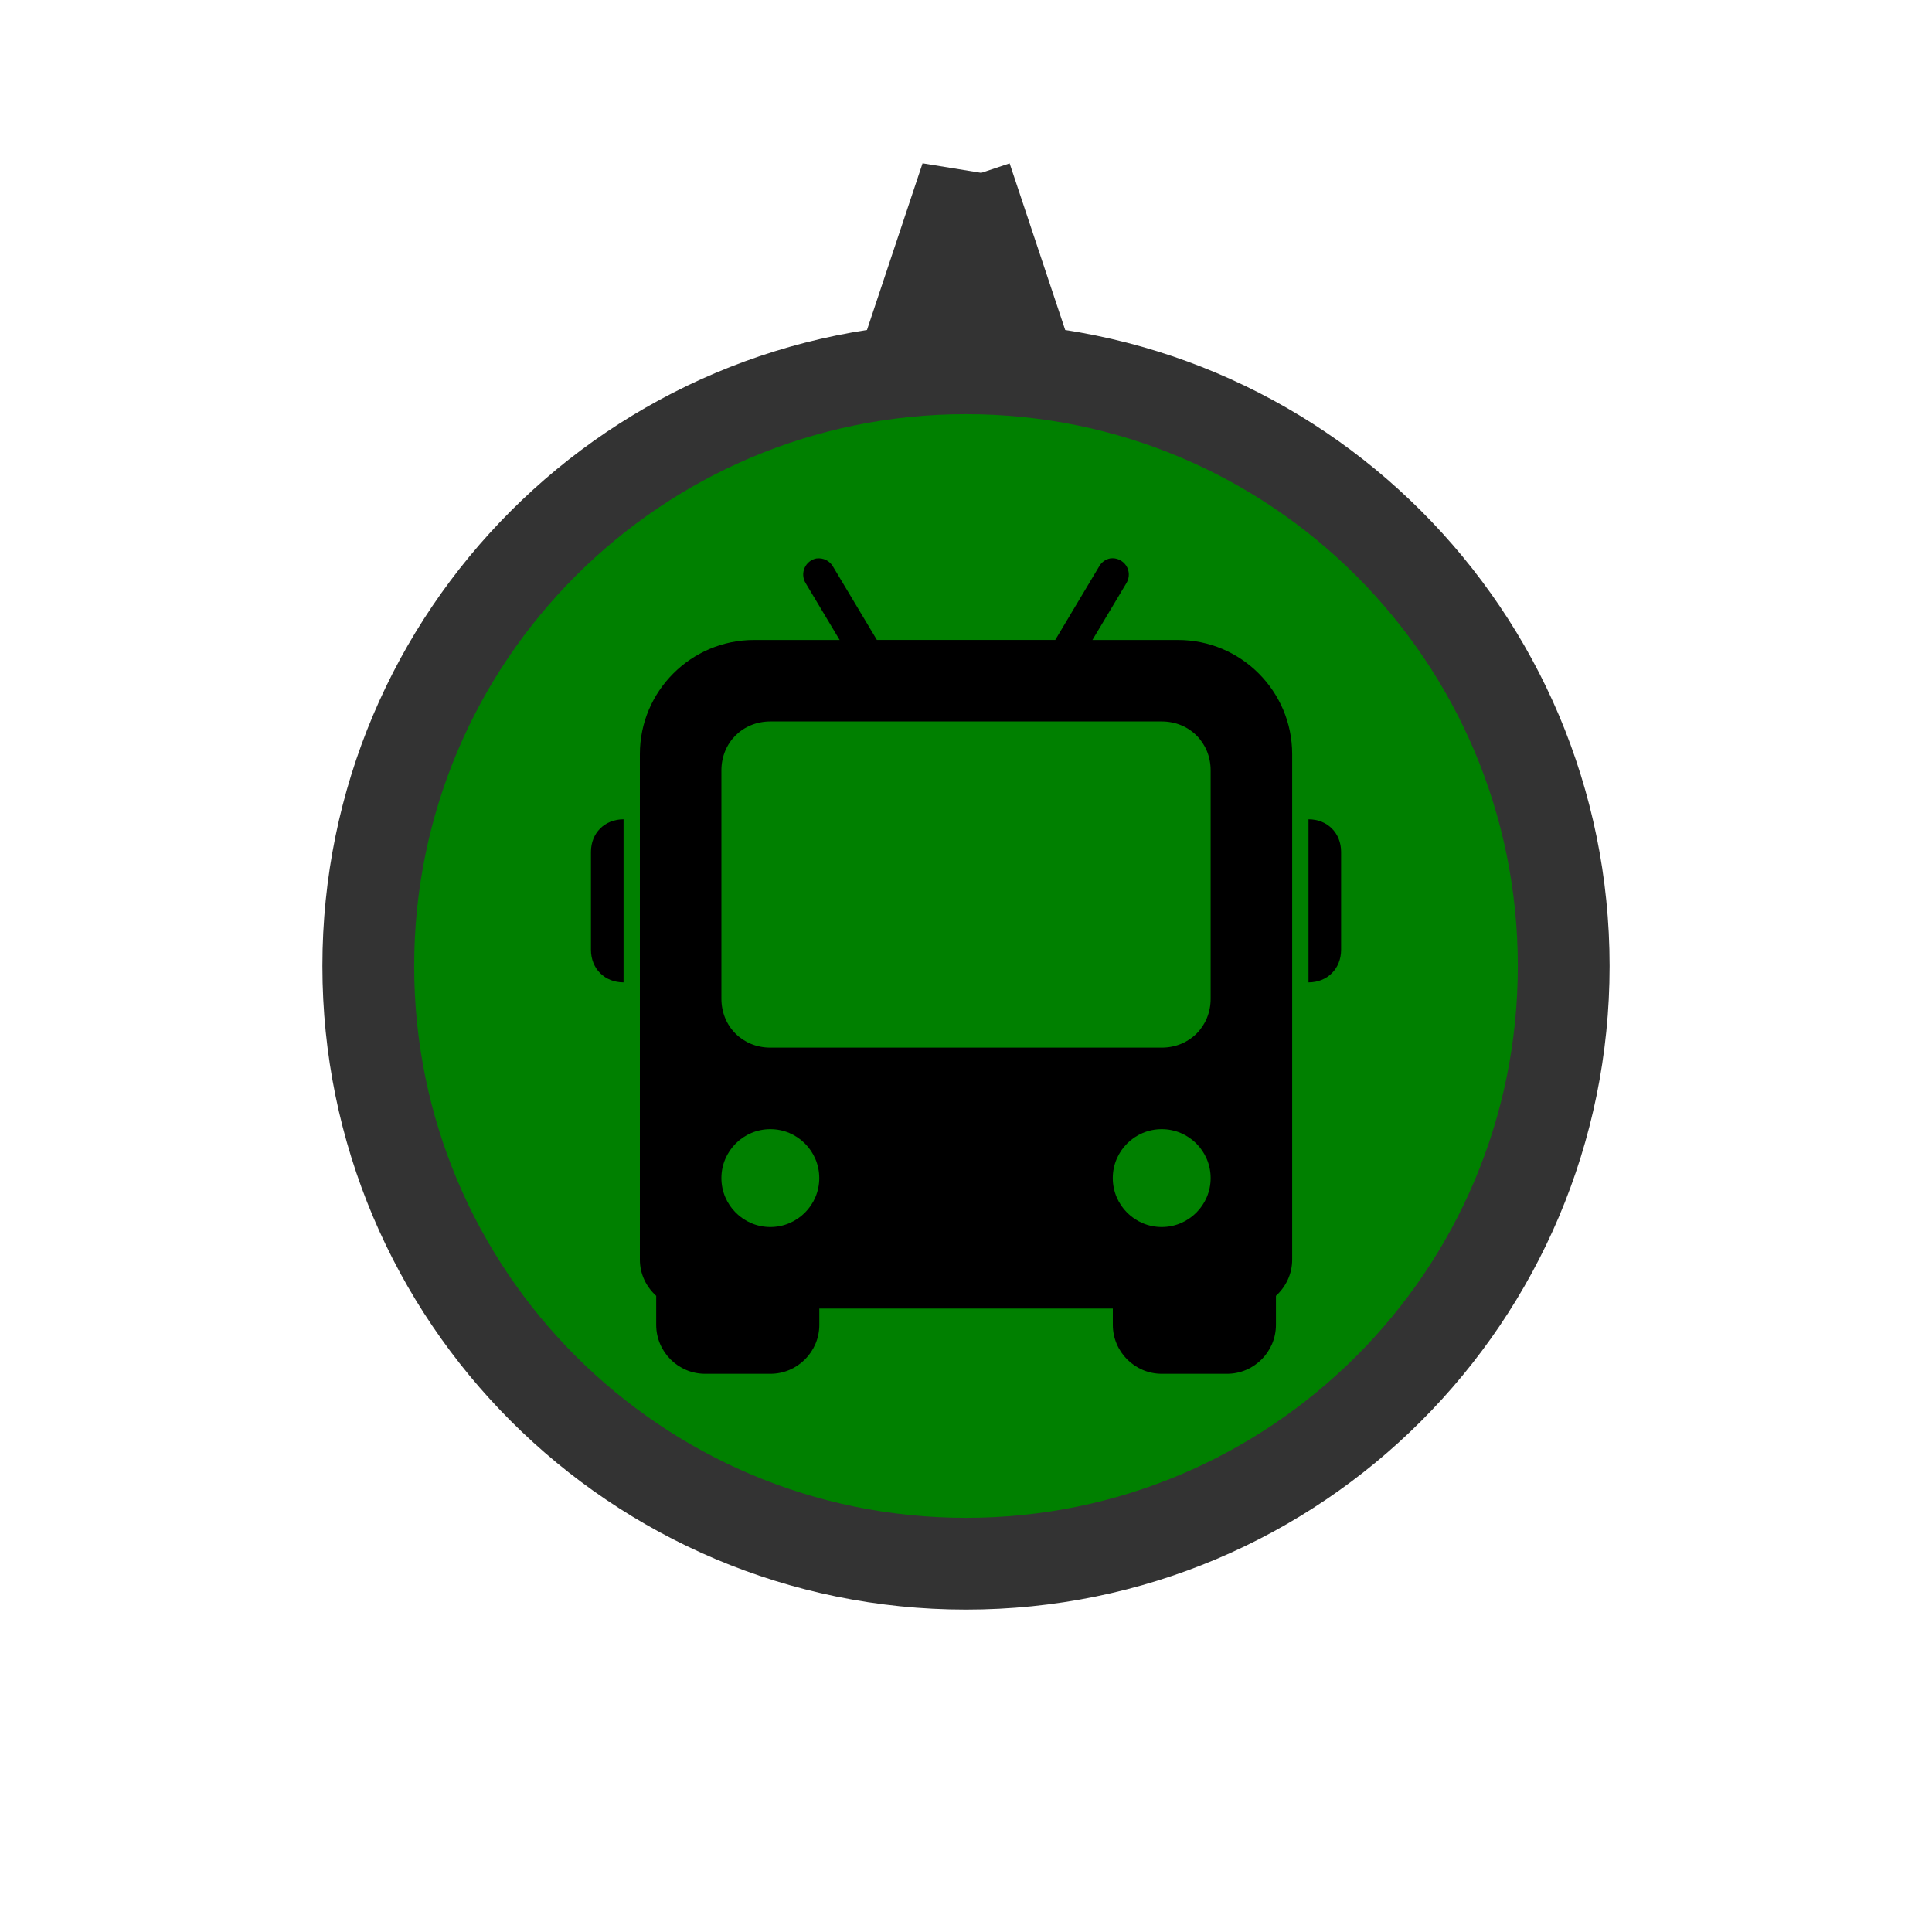
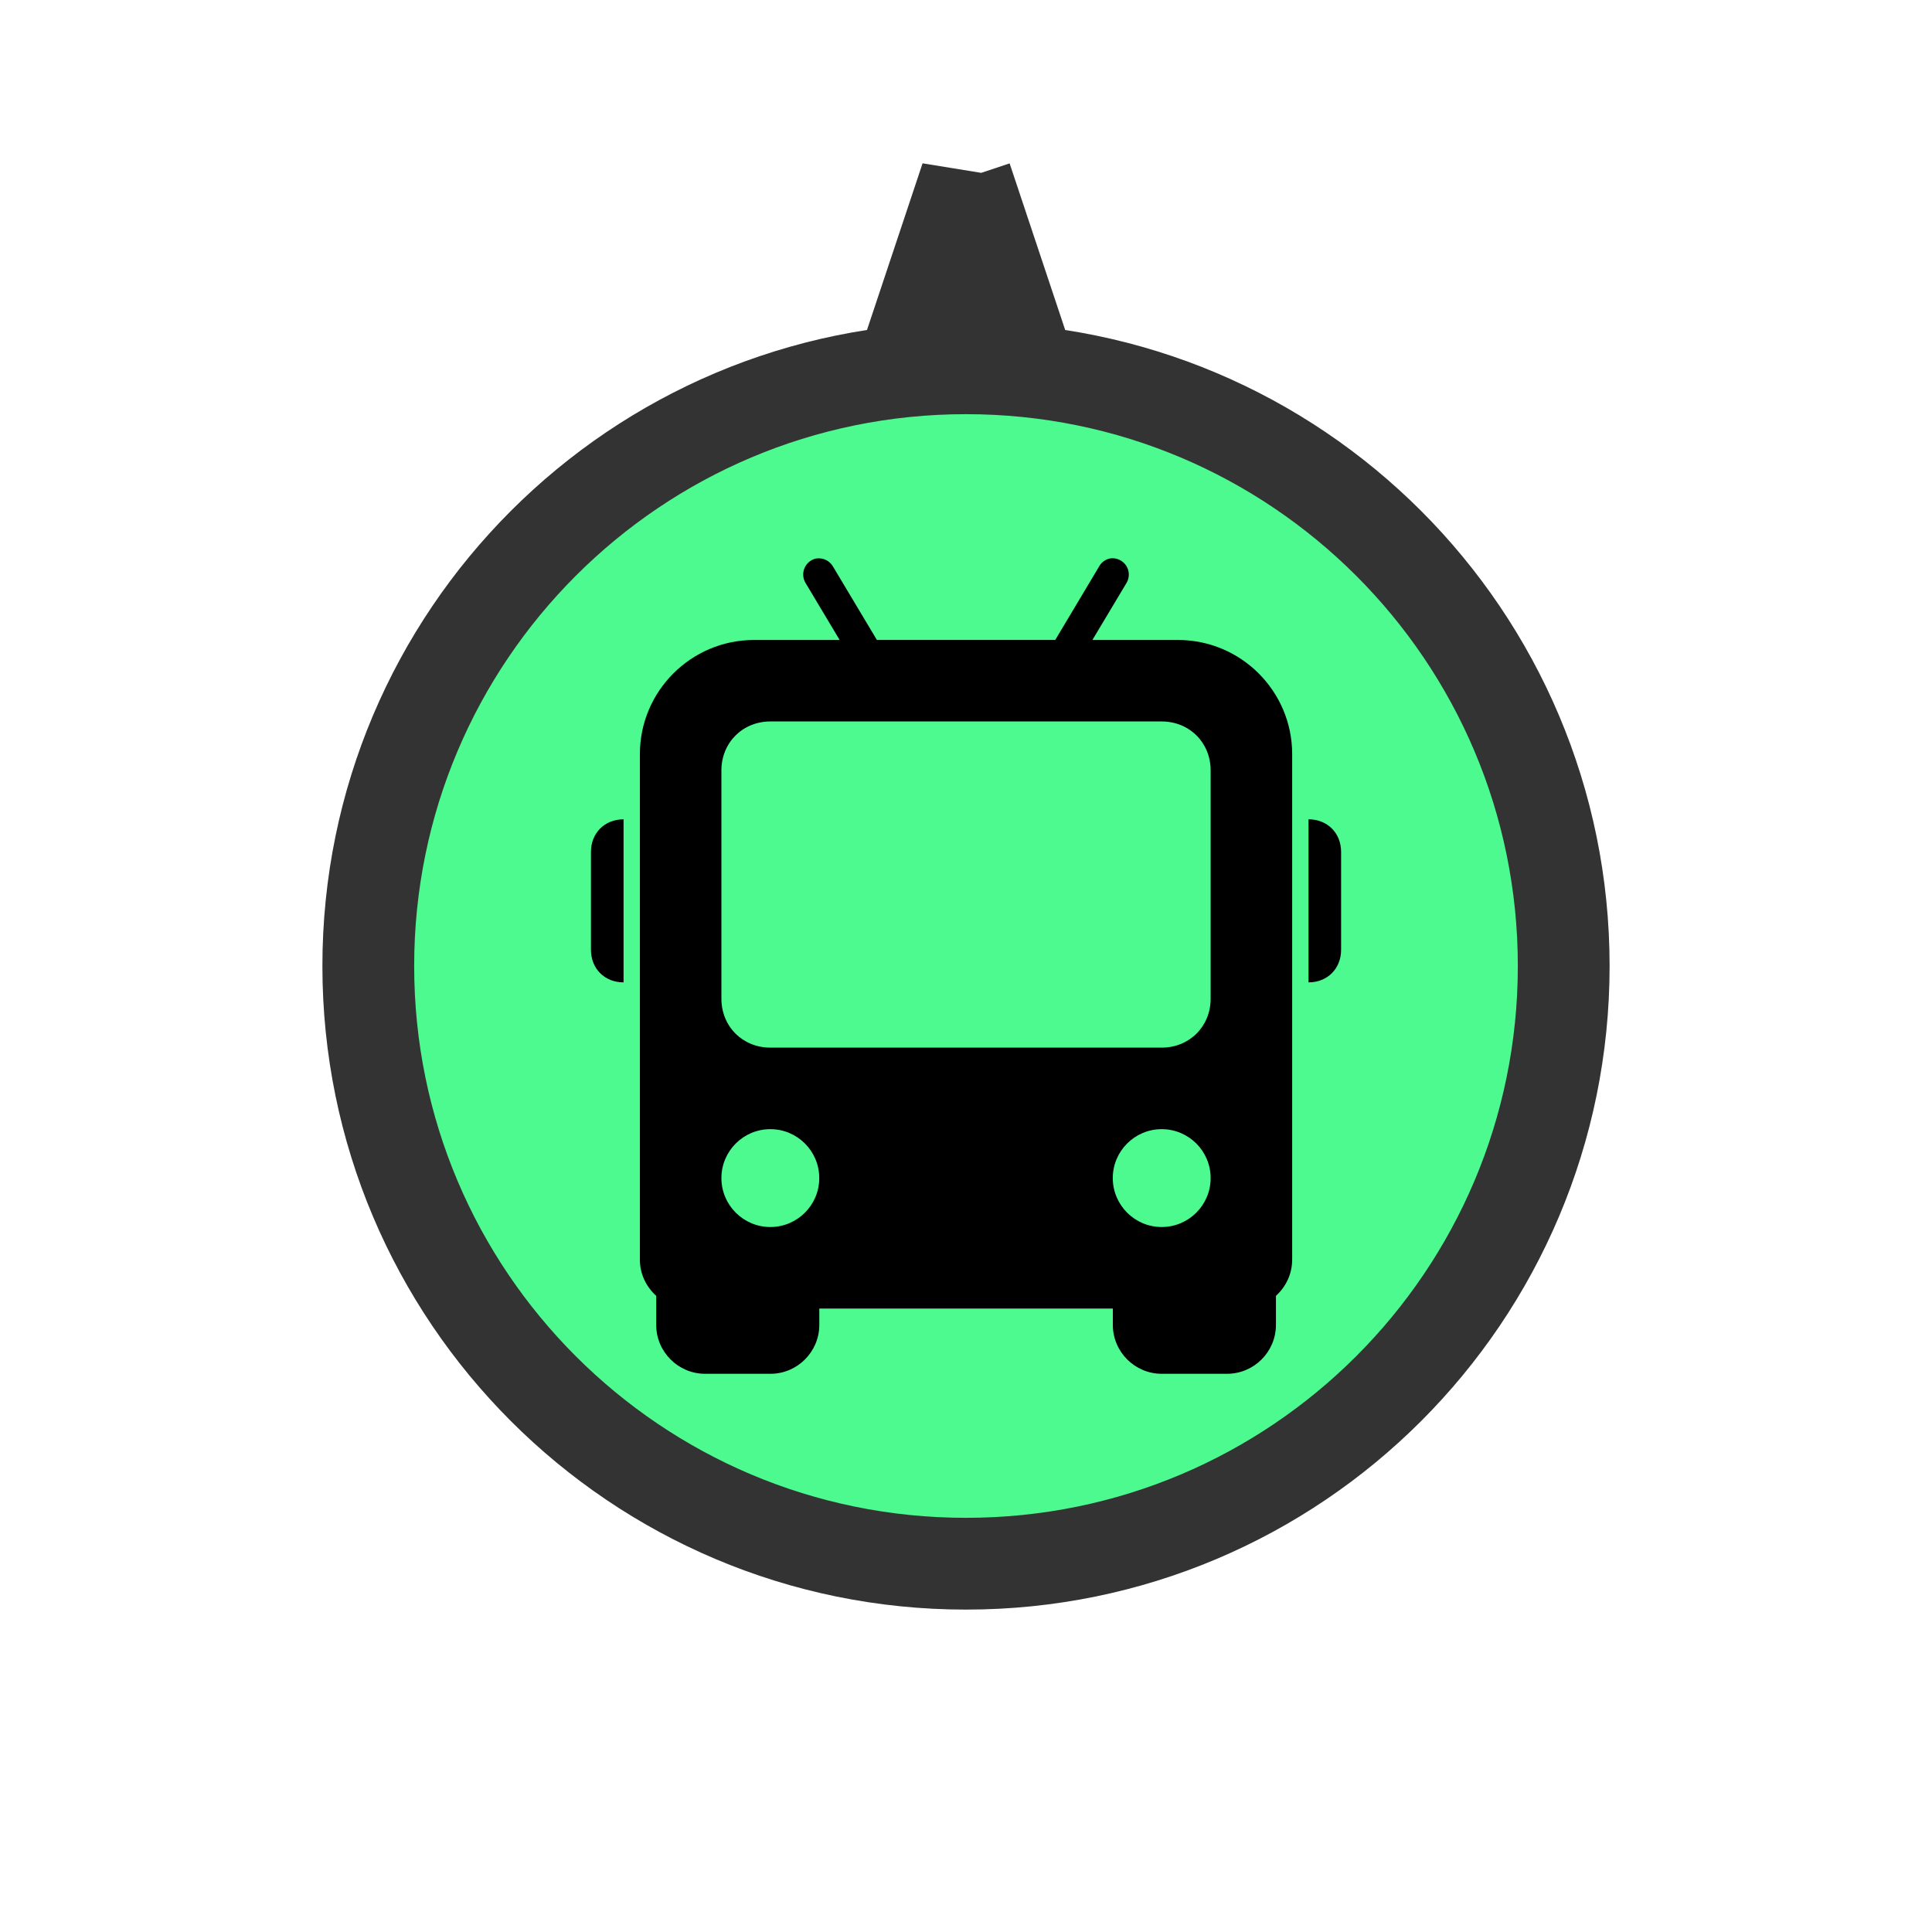
<svg xmlns="http://www.w3.org/2000/svg" id="svg4145" height="40" width="40" version="1.1" viewBox="0 0 40 40">
  <g id="layer1">
-     <path id="background" d="m20.002 3.682l-1.131 3.391a12.374 12.374 0 0 1 1.131 -0.062 12.374 12.374 0 0 1 1.129 0.057l-1.129-3.385zm-0.002 3.943a12.374 12.374 0 0 0 -12.375 12.375 12.374 12.374 0 0 0 12.375 12.375 12.374 12.374 0 0 0 12.375 -12.375 12.374 12.374 0 0 0 -12.375 -12.375z" stroke="#333" stroke-width="1.9" fill="#008000" />
+     <path id="background" d="m20.002 3.682l-1.131 3.391a12.374 12.374 0 0 1 1.131 -0.062 12.374 12.374 0 0 1 1.129 0.057l-1.129-3.385zm-0.002 3.943a12.374 12.374 0 0 0 -12.375 12.375 12.374 12.374 0 0 0 12.375 12.375 12.374 12.374 0 0 0 12.375 -12.375 12.374 12.374 0 0 0 -12.375 -12.375z" stroke="#333" stroke-width="1.9" fill="#4dfa90" />
    <path id="icon" d="m16.909 11.561c-0.109 0.018-0.203 0.091-0.249 0.193-0.046 0.1-0.04 0.219 0.017 0.314l0.707 1.182h-1.773c-1.303 0-2.363 1.06-2.363 2.363v10.467c0 0.298 0.132 0.563 0.338 0.749v0.601c0 0.558 0.455 1.013 1.013 1.013h1.351c0.558 0 1.013-0.455 1.013-1.013v-0.338h6.077v0.338c0 0.558 0.455 1.013 1.013 1.013h1.351c0.558 0 1.013-0.455 1.013-1.013v-0.601c0.204-0.186 0.336-0.451 0.336-0.749v-10.467c0-1.303-1.06-2.363-2.363-2.363h-1.773l0.707-1.182c0.066-0.112 0.062-0.252-0.009-0.359-0.073-0.108-0.2-0.166-0.328-0.148-0.099 0.018-0.183 0.08-0.232 0.169l-0.907 1.519h-3.693l-0.908-1.518c-0.067-0.12-0.202-0.186-0.338-0.169zm-0.96 3.376h8.103c0.574 0 1.013 0.439 1.013 1.013v4.727c0 0.574-0.439 1.013-1.013 1.013h-8.103c-0.574 0-1.013-0.439-1.013-1.013v-4.727c0-0.574 0.439-1.013 1.013-1.013zm-3.039 2.026c-0.392 0-0.675 0.284-0.675 0.675v2.026c0 0.392 0.284 0.675 0.675 0.675zm14.181 0v3.376c0.392 0 0.675-0.284 0.675-0.675v-2.026c0-0.392-0.284-0.675-0.675-0.675zm-11.142 6.415c0.559 0 1.013 0.454 1.013 1.013s-0.454 1.013-1.013 1.013c-0.559 0-1.013-0.454-1.013-1.013 0-0.559 0.454-1.013 1.013-1.013zm8.103 0c0.559 0 1.013 0.454 1.013 1.013s-0.454 1.013-1.013 1.013c-0.559 0-1.013-0.454-1.013-1.013 0-0.559 0.454-1.013 1.013-1.013z" />
  </g>
</svg>
